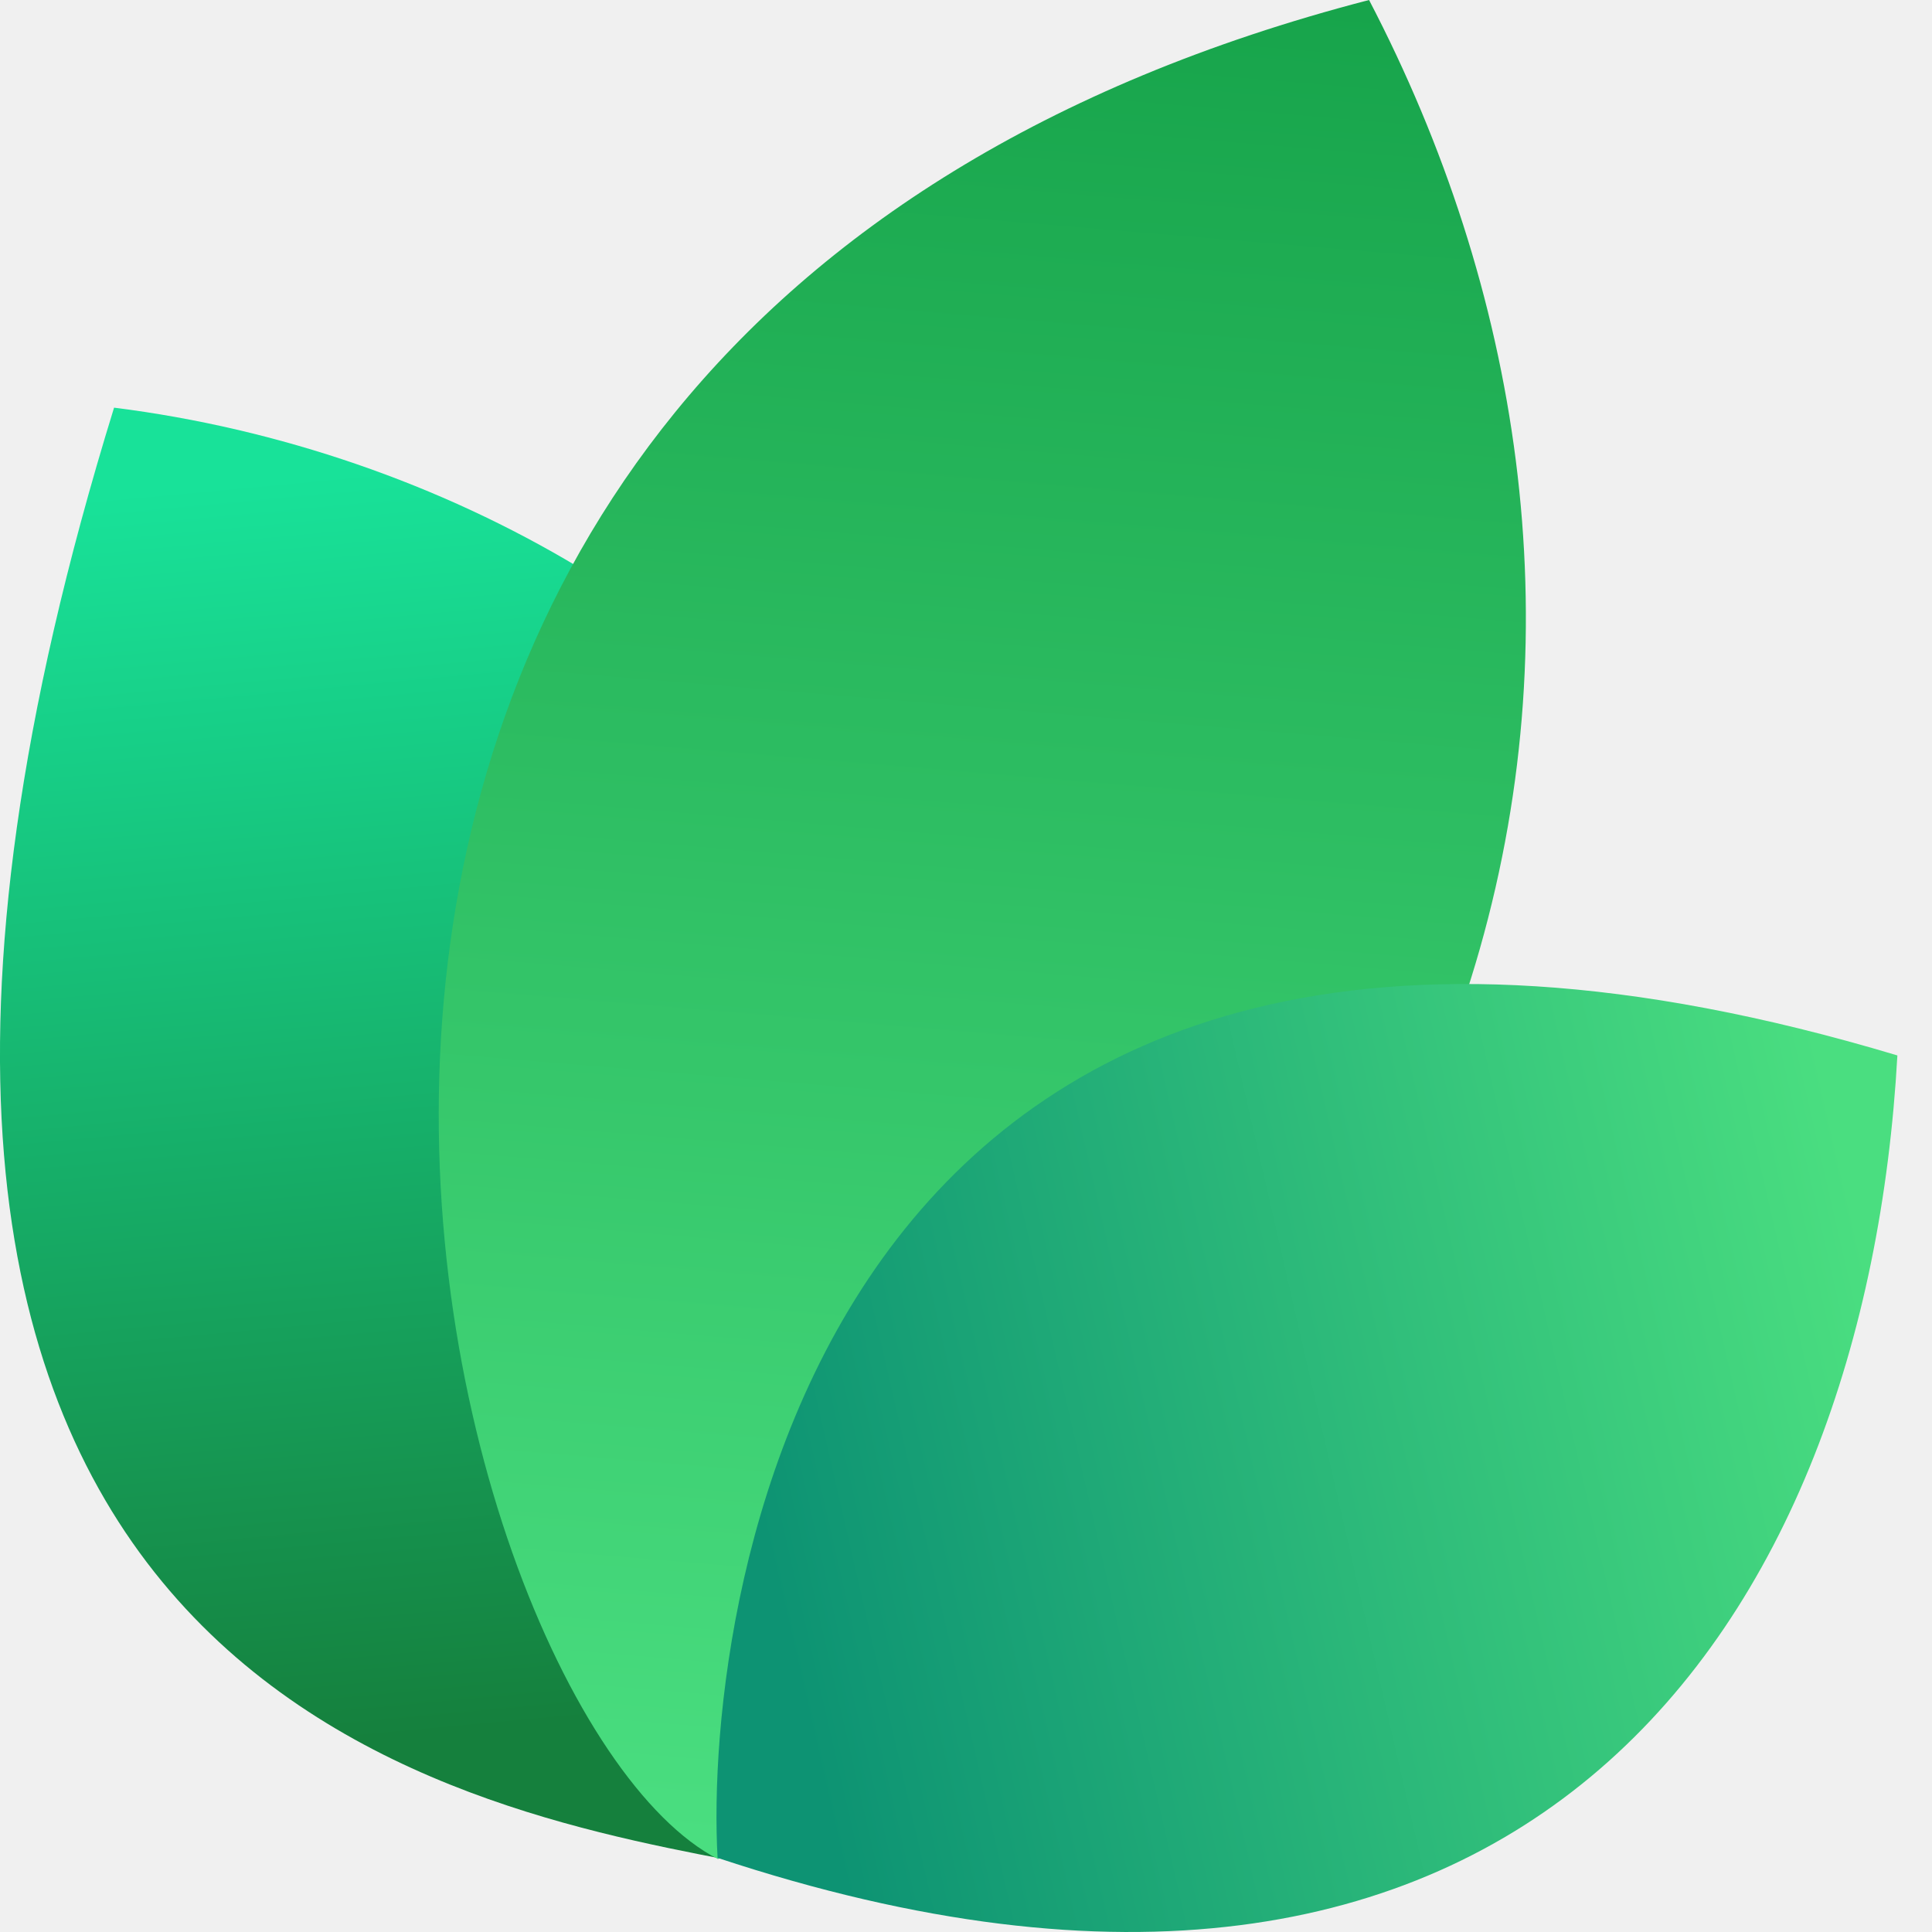
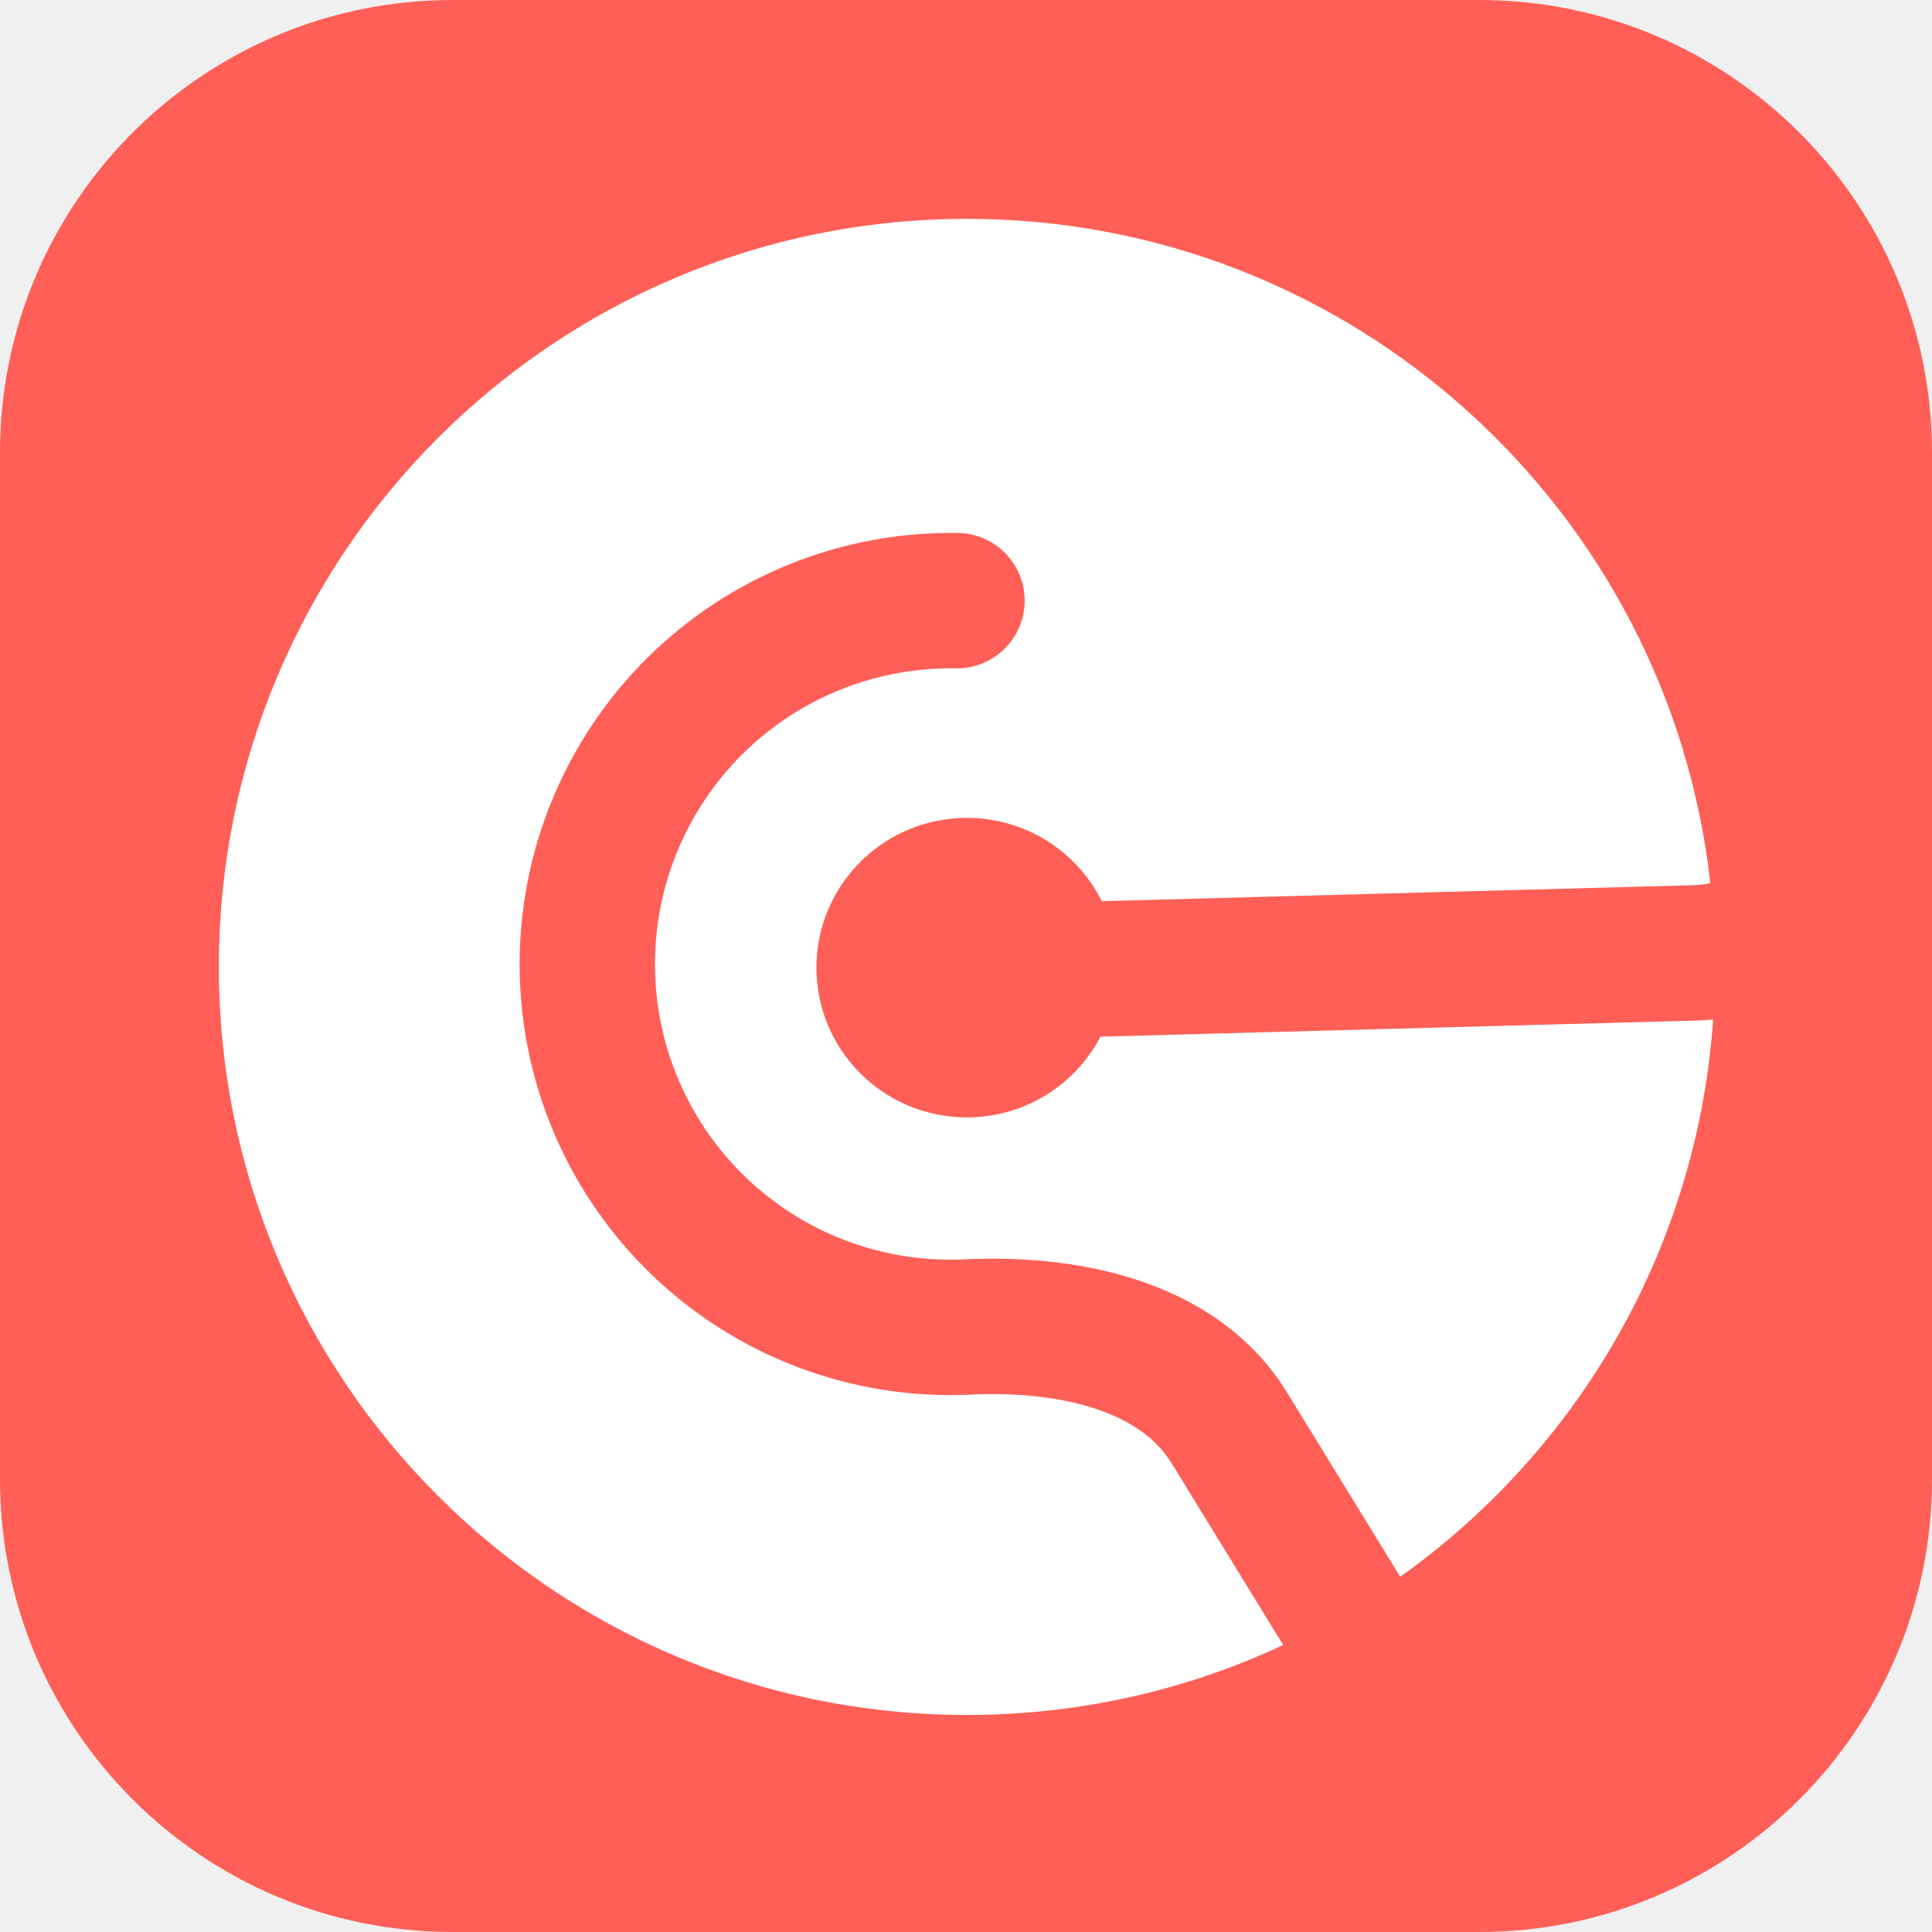
- <svg xmlns="http://www.w3.org/2000/svg" width="24" height="24" viewBox="0 0 24 24" fill="none">
-   <path d="M9.061 23.108C5.268 22.377 -3.391 20.627 1.417 5.064C9.634 6.099 16.973 14.064 9.061 23.108Z" fill="url(#paint0_linear_17557_2021)" />
-   <path d="M8.919 23.094C5.276 21.222 0.784 4.209 17.007 0C20.757 7.193 19.621 16.545 8.919 23.094Z" fill="url(#paint1_linear_17557_2021)" />
-   <path d="M8.914 23.079C8.735 19.882 10.159 9.085 23.57 13.111C23.181 20.123 18.984 26.418 8.914 23.079Z" fill="url(#paint2_linear_17557_2021)" />
-   <defs>
-     <linearGradient id="paint0_linear_17557_2021" x1="3.776" y1="5.916" x2="5.232" y2="21.559" gradientUnits="userSpaceOnUse">
-       <stop stop-color="#18E299" />
-       <stop offset="1" stop-color="#15803D" />
-     </linearGradient>
-     <linearGradient id="paint1_linear_17557_2021" x1="12.171" y1="-0.718" x2="10.19" y2="22.983" gradientUnits="userSpaceOnUse">
-       <stop stop-color="#16A34A" />
-       <stop offset="1" stop-color="#4ADE80" />
-     </linearGradient>
-     <linearGradient id="paint2_linear_17557_2021" x1="23.133" y1="15.353" x2="9.338" y2="18.52" gradientUnits="userSpaceOnUse">
-       <stop stop-color="#4ADE80" />
-       <stop offset="1" stop-color="#0D9373" />
-     </linearGradient>
-   </defs>
+ <svg xmlns="http://www.w3.org/2000/svg" width="512" height="512" viewBox="0 0 512 512" fill="none">
+   <rect width="512" height="512" rx="120" fill="#FF5F57" />
+   <path d="M256.242 58C358.233 58 442.233 135.021 453.256 234.071C451.684 234.381 450.109 234.556 448.529 234.593C448.507 234.593 448.484 234.594 448.462 234.595L291.987 238.825C285.467 225.743 271.911 216.749 256.242 216.749C234.217 216.749 216.361 234.517 216.361 256.436C216.361 278.354 234.217 296.123 256.242 296.123C271.638 296.123 284.993 287.44 291.64 274.728L449.45 270.461V270.46C450.988 270.423 452.505 270.329 454 270.186C449.767 331.111 418.004 384.454 371.065 417.861L341.185 369.193H341.184C331.407 353.174 316.204 343.962 300.793 339.009C285.559 334.113 269.137 333.015 254.565 333.788C244.139 334.147 233.745 332.42 223.997 328.706C214.223 324.982 205.295 319.338 197.738 312.105C190.182 304.873 184.151 296.198 180.001 286.595C175.851 276.991 173.666 266.653 173.576 256.189C173.486 245.726 175.492 235.349 179.476 225.671C183.459 215.993 189.339 207.209 196.77 199.84C204.2 192.47 213.031 186.664 222.739 182.762C232.448 178.86 242.839 176.942 253.298 177.122C263.201 177.292 271.371 169.399 271.546 159.493C271.721 149.587 263.835 141.418 253.932 141.248C238.684 140.986 223.535 143.782 209.382 149.471C195.228 155.159 182.355 163.625 171.522 174.368C160.69 185.112 152.117 197.916 146.31 212.025C140.502 226.134 137.578 241.263 137.71 256.518C137.842 271.772 141.026 286.844 147.076 300.845C153.126 314.845 161.918 327.49 172.935 338.034C183.951 348.578 196.967 356.808 211.217 362.236C225.466 367.665 240.66 370.182 255.901 369.642C256.015 369.638 256.13 369.632 256.244 369.626C268.006 368.983 279.875 369.977 289.806 373.168C299.631 376.326 306.524 381.256 310.583 387.924C310.595 387.943 310.606 387.962 310.618 387.981L340.064 435.941C314.605 447.838 286.2 454.483 256.242 454.483C146.756 454.483 58 365.727 58 256.241C58 146.756 146.756 58 256.242 58Z" fill="white" />
</svg>
